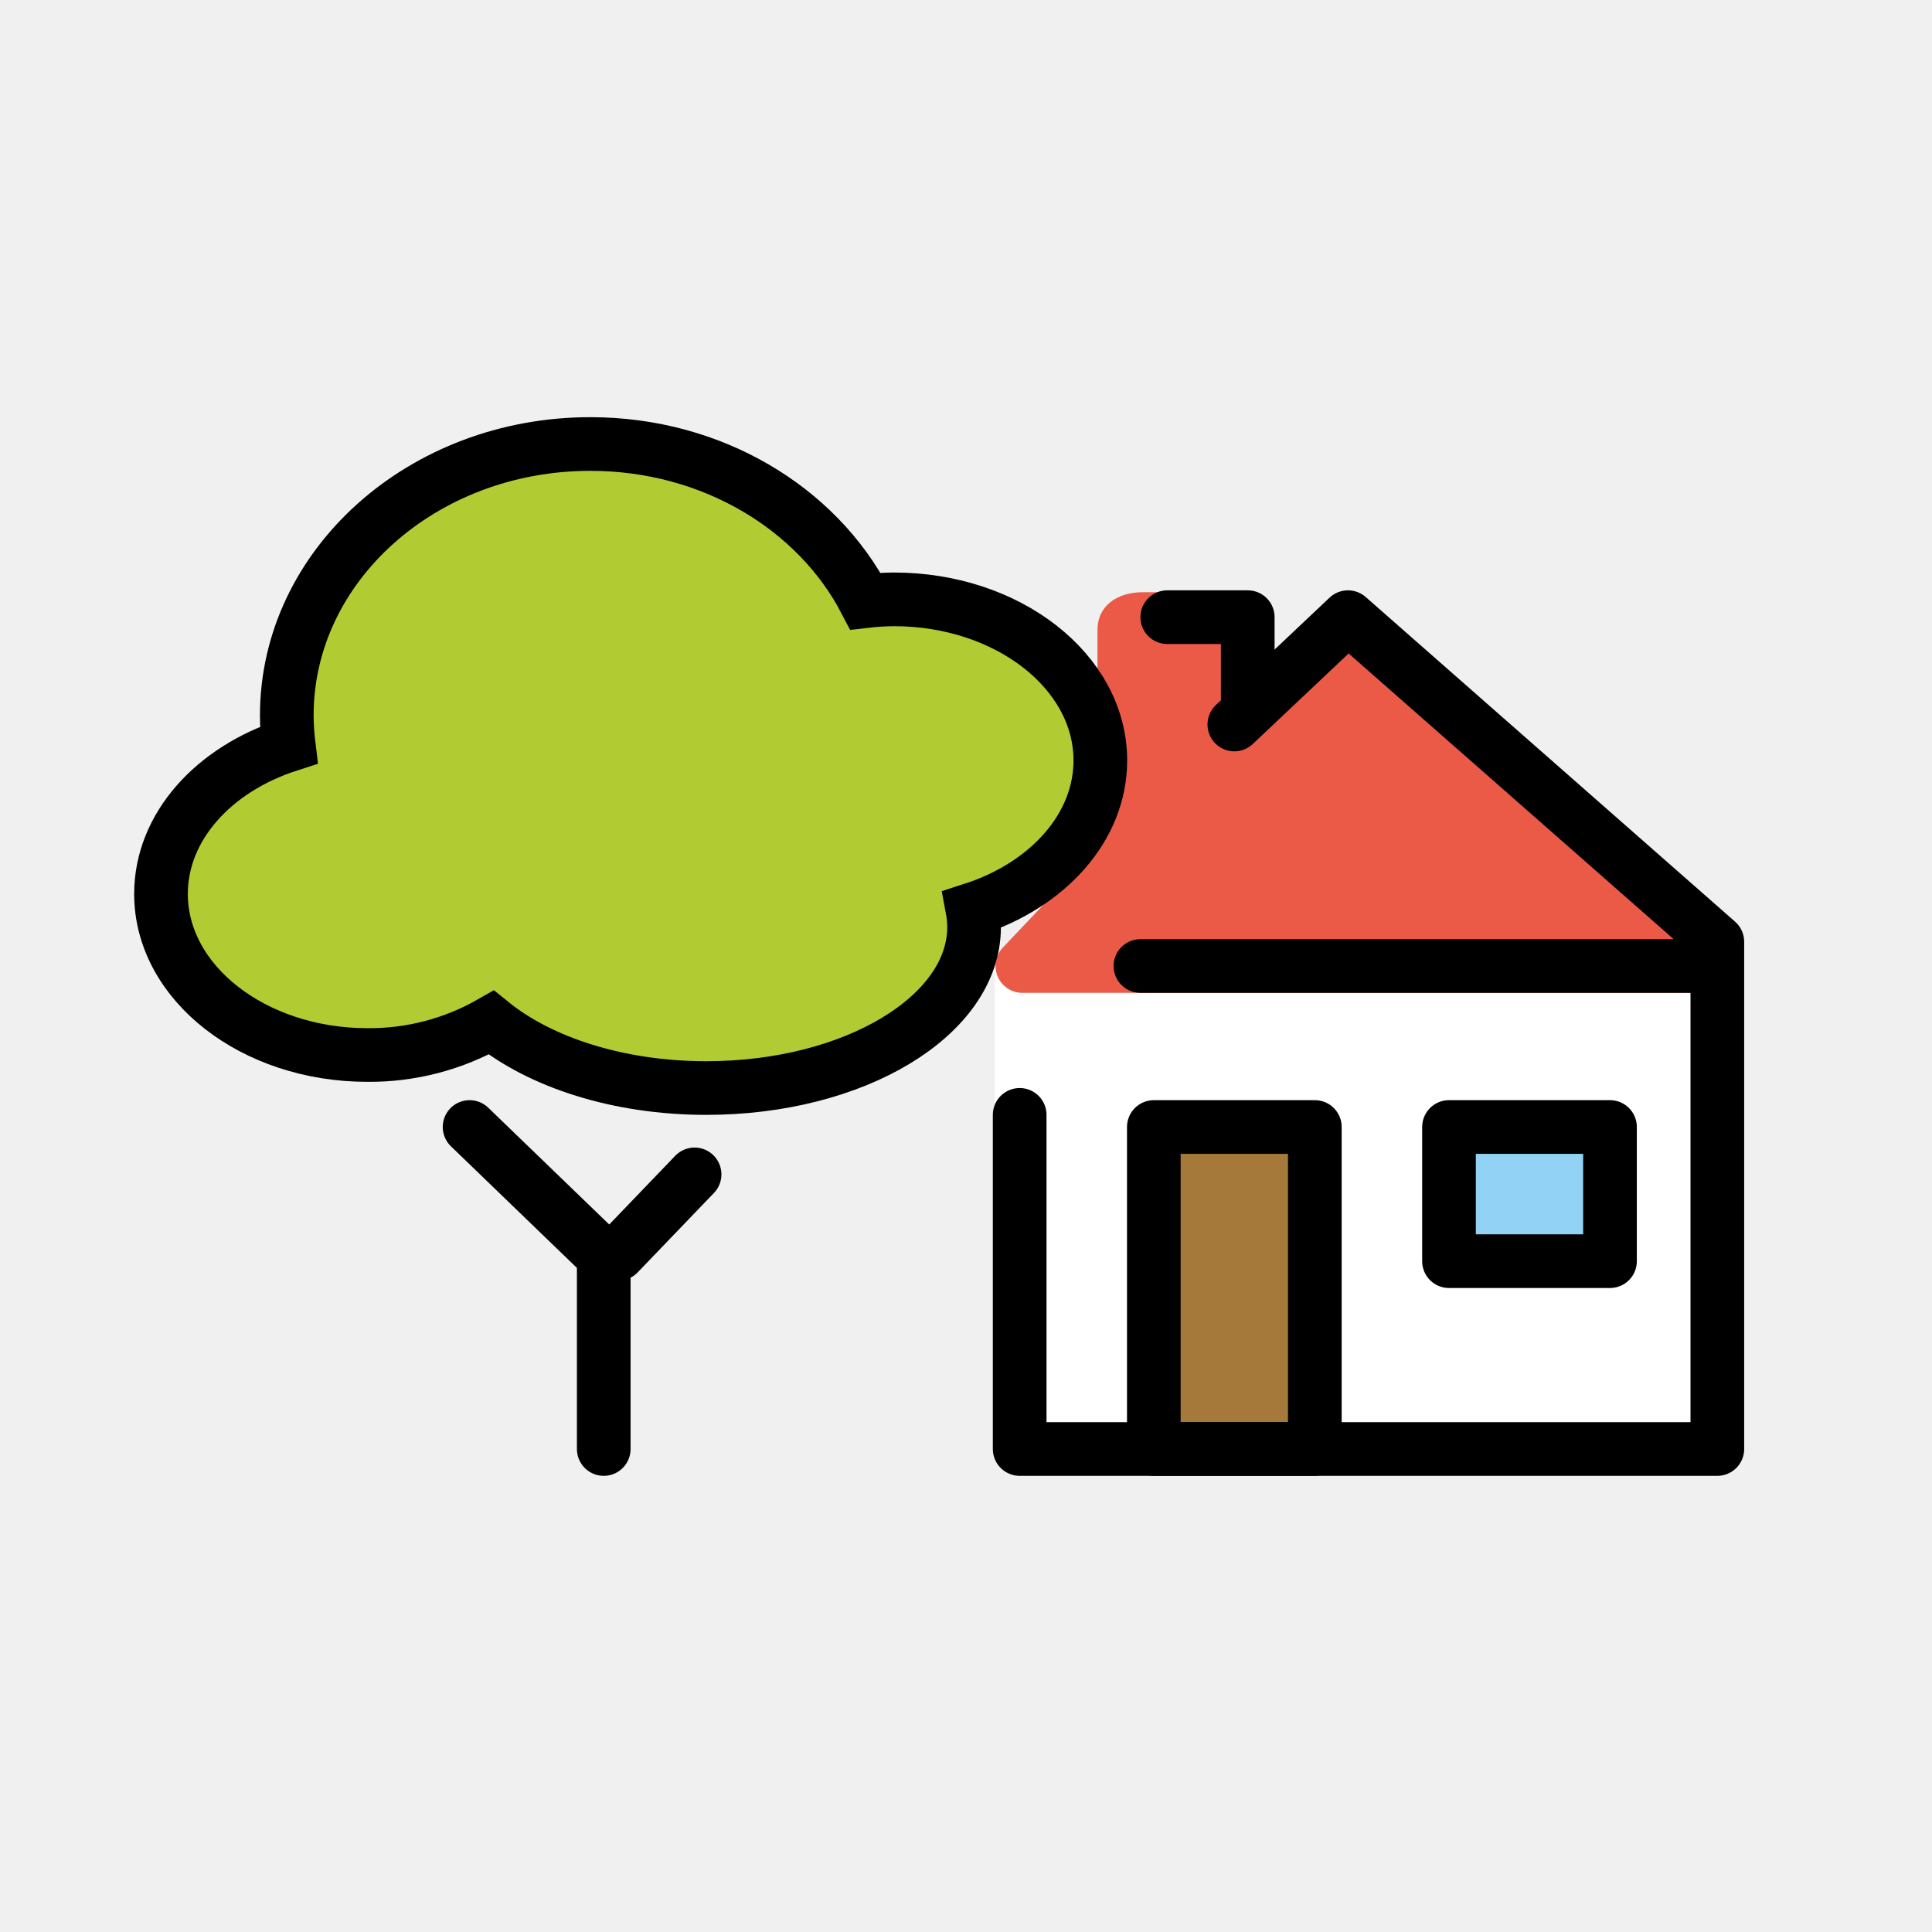
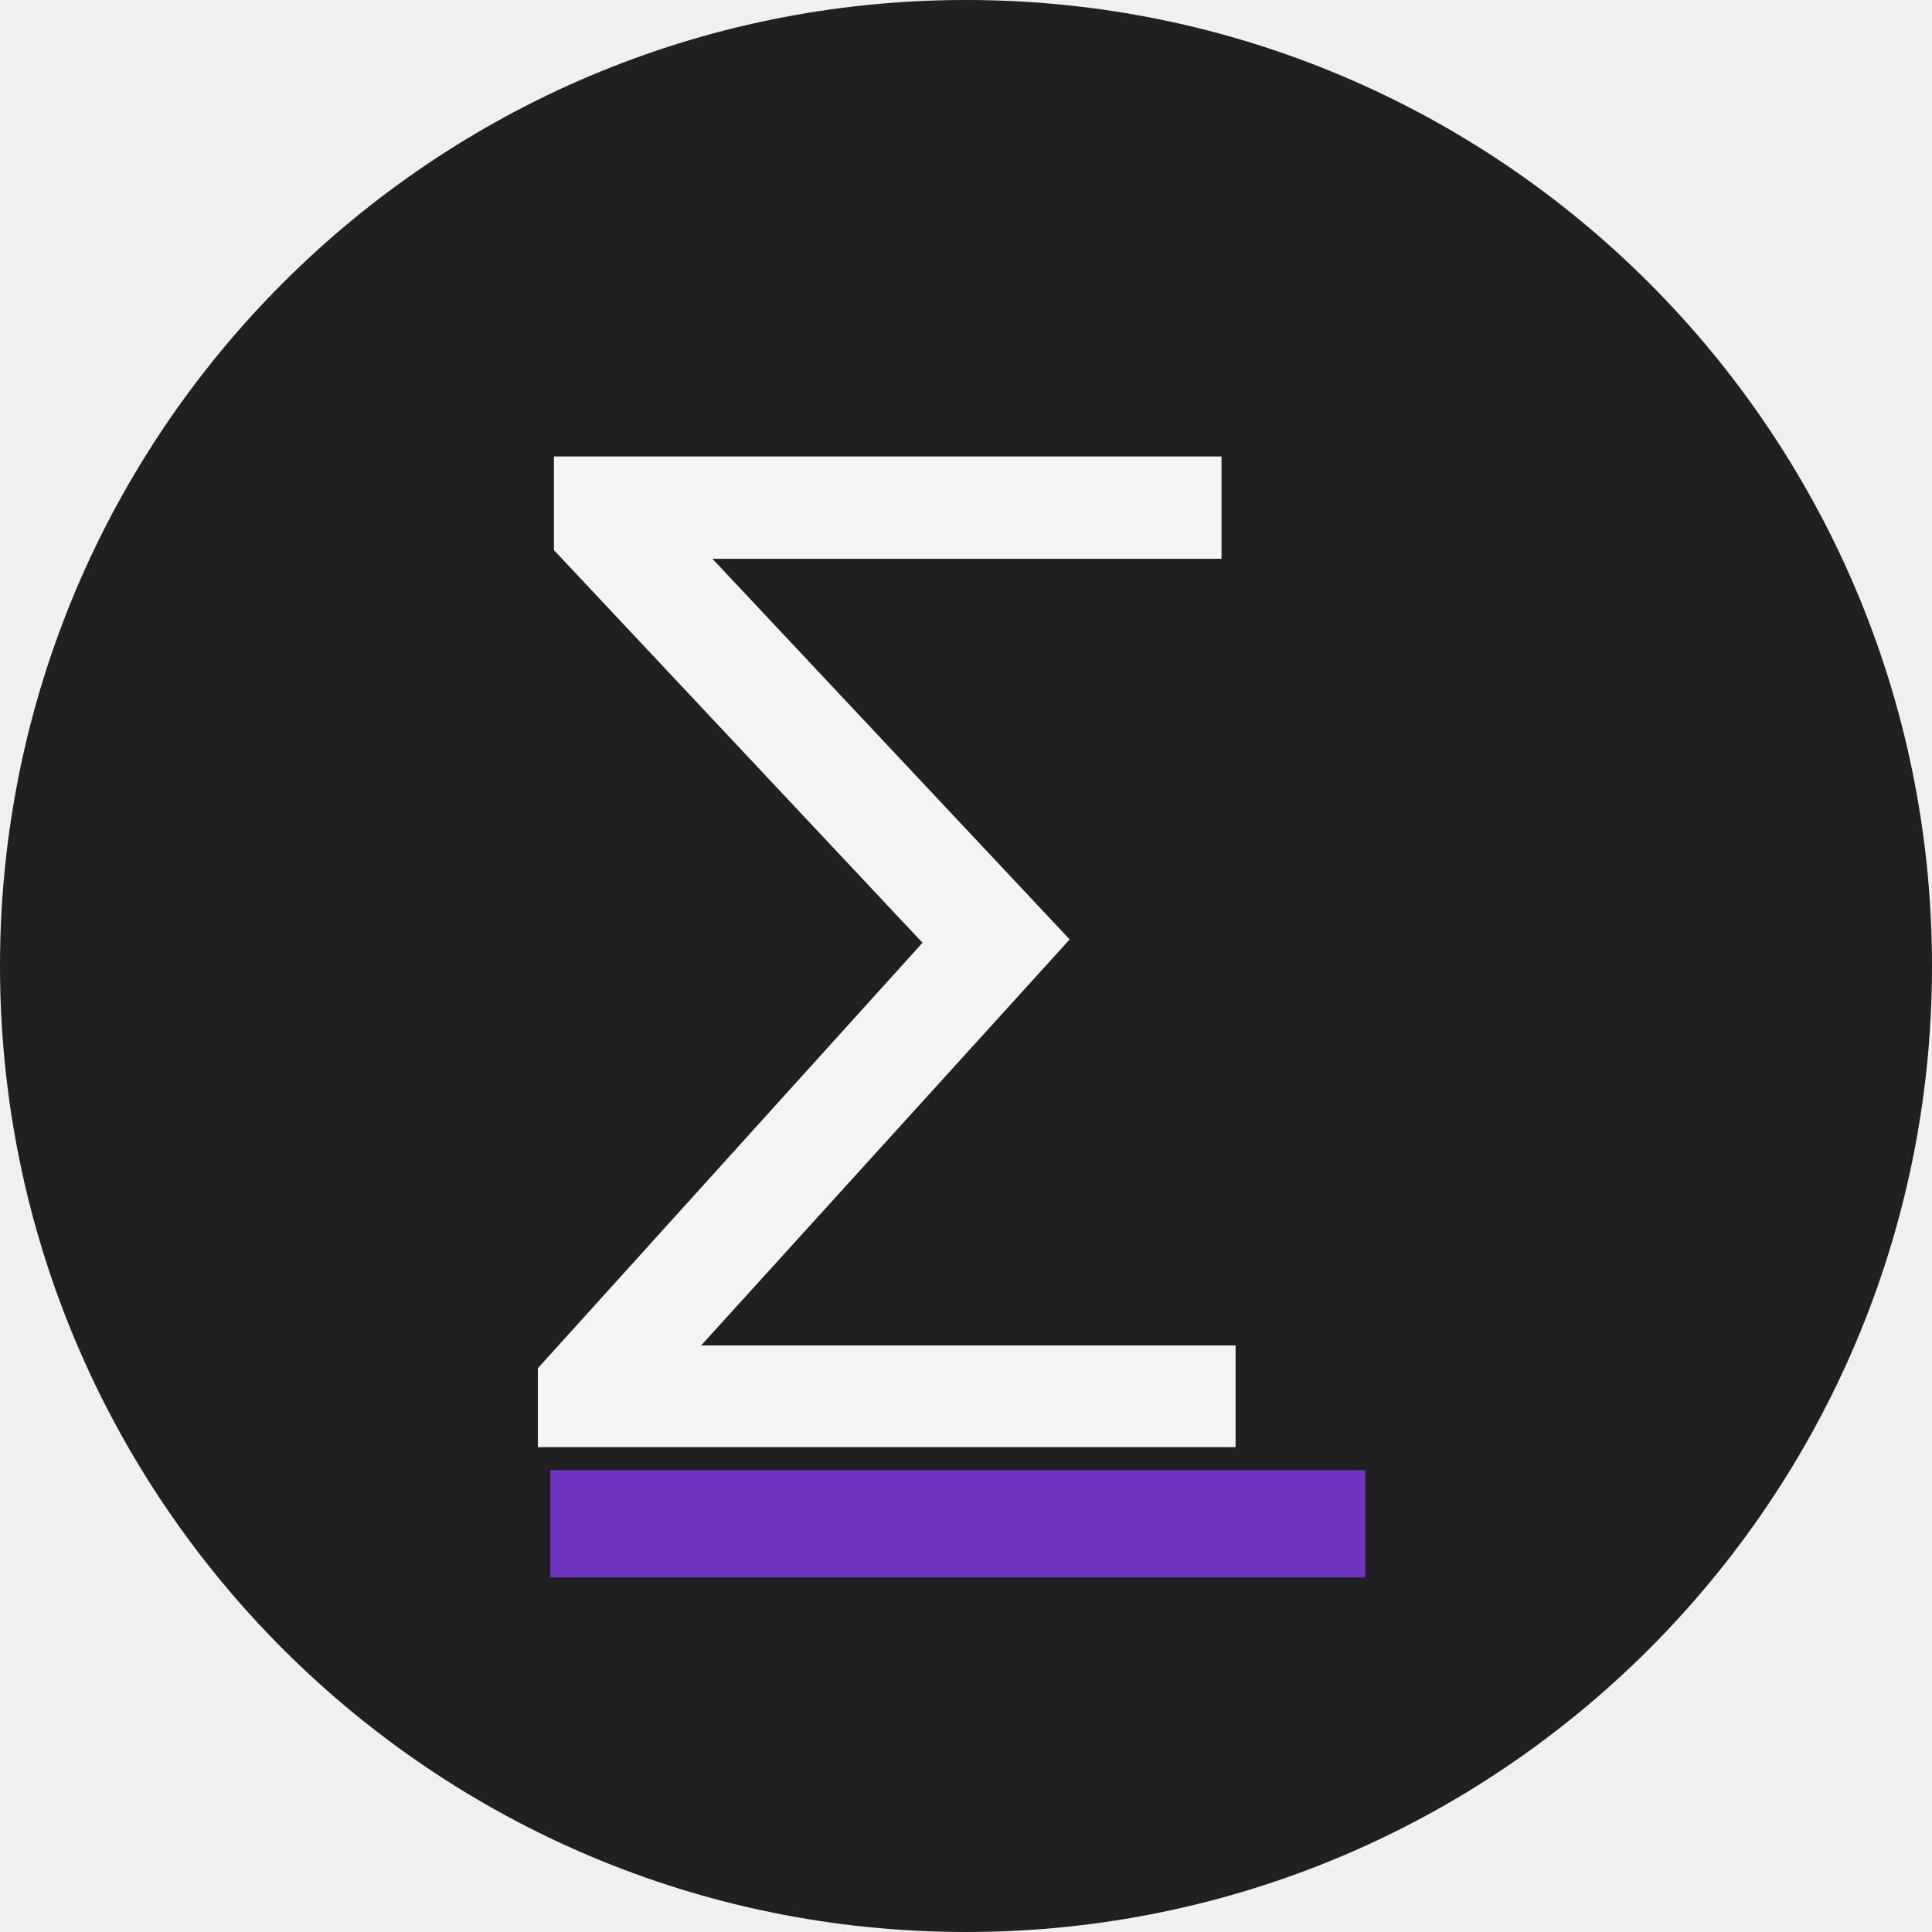
- <svg xmlns="http://www.w3.org/2000/svg" id="emoji" viewBox="0 0 72 72" version="1.1">
-   <g id="color">
-     <rect x="37.075" y="36.053" width="26.884" height="18.114" fill="#FFFFFF" />
-     <polygon fill="#EA5A47" stroke="#EA5A47" stroke-linecap="round" stroke-linejoin="round" stroke-miterlimit="10" stroke-width="2" points="50.235,23.2 38.1,36 63.5,36" />
-     <path fill="#EA5A47" d="M47.3,26l-6.4,6.059v-8.573c0-0.931,0.755-1.416,1.686-1.416h3.028 c0.931,0,1.686,0.485,1.686,1.416C47.3,23.486,47.3,26,47.3,26z" />
-     <rect x="43" y="42" width="6" height="12" fill="#A57939" />
-     <rect x="54" y="42" width="6" height="5" fill="#92D3F5" />
-     <path fill="#B1CC33" d="M41.006,28.339c0-3.312-3.445-6.003-7.694-6.003c-0.355,0.003-0.71,0.025-1.062,0.066 c-1.8-3.455-5.707-5.855-10.25-5.855c-6.248,0-11.312,4.529-11.312,10.114c0.001,0.369,0.025,0.738,0.07,1.104 C7.966,28.666,6,30.81,6,33.314c0,3.312,3.445,6.003,7.694,6.003c1.615,0.014,3.206-0.402,4.614-1.207 c1.818,1.477,4.726,2.438,8.015,2.438c5.511,0,9.978-2.688,9.978-6.003c-0.001-0.219-0.021-0.438-0.061-0.653 C39.036,32.99,41.006,30.845,41.006,28.339z" />
+ <svg xmlns="http://www.w3.org/2000/svg" width="45.128mm" height="45.128mm" viewBox="0 0 45.128 45.128" version="1.1" id="svg1">
+   <defs id="defs1" />
+   <g id="layer2" transform="translate(-26.77996,-100.5762)">
+     <circle style="fill:#202020;fill-opacity:1;stroke:none;stroke-width:0.235;stroke-opacity:1" id="path11" cx="49.344" cy="123.14" r="22.564" />
+     <rect style="fill:#7035c0;fill-opacity:1;stroke:none;stroke-width:0.212;stroke-opacity:1" id="rect14" width="19.034" height="2.505" x="39.634" y="134.917" />
  </g>
-   <g id="hair" />
-   <g id="skin" />
-   <g id="skin-shadow" />
-   <g id="line">
-     <polyline fill="none" stroke="#000000" stroke-linecap="round" stroke-linejoin="round" stroke-miterlimit="10" stroke-width="2" points="46,27 50.235,23 64,35.098 64,54 38,54 38,41.548" />
-     <rect x="43" y="42" width="6" height="12" fill="none" stroke="#000000" stroke-linecap="round" stroke-linejoin="round" stroke-miterlimit="10" stroke-width="2" />
-     <rect x="54" y="42" width="6" height="5" fill="none" stroke="#000000" stroke-linecap="round" stroke-linejoin="round" stroke-miterlimit="10" stroke-width="2" />
-     <polyline fill="none" stroke="#000000" stroke-linecap="round" stroke-linejoin="round" stroke-miterlimit="10" stroke-width="2" points="43.5,23 46.5,23 46.5,26" />
-     <path fill="none" stroke="#000000" stroke-miterlimit="10" stroke-width="2" d="M31.245,39.34" />
-     <polyline fill="none" stroke="#000000" stroke-linecap="round" stroke-linejoin="round" stroke-width="2" points="22.5,54 22.5,46.827 17.5,42" />
-     <line x1="23.041" x2="25.885" y1="46.727" y2="43.766" fill="none" stroke="#000000" stroke-linecap="round" stroke-linejoin="round" stroke-width="2" />
-     <path fill="none" stroke="#000000" stroke-linecap="round" stroke-miterlimit="10" stroke-width="2" d="M41.006,28.339 c0-3.312-3.445-6.003-7.694-6.003c-0.355,0.003-0.71,0.025-1.062,0.066c-1.8-3.455-5.707-5.855-10.25-5.855 c-6.248,0-11.312,4.529-11.312,10.114c0.001,0.369,0.025,0.738,0.07,1.104C7.966,28.666,6,30.81,6,33.314 c0,3.312,3.445,6.003,7.694,6.003c1.615,0.014,3.206-0.402,4.614-1.207c1.818,1.477,4.726,2.438,8.015,2.438 c5.511,0,9.978-2.688,9.978-6.003c-0.001-0.219-0.021-0.438-0.061-0.653 C39.036,32.99,41.006,30.845,41.006,28.339z" />
-     <line x1="63.5" x2="42.5" y1="36" y2="36" fill="none" stroke="#000000" stroke-linecap="round" stroke-linejoin="round" stroke-miterlimit="10" stroke-width="2" />
+   <g id="layer1" transform="translate(-26.77996,-100.5762)">
+     <text xml:space="preserve" style="font-style:normal;font-variant:normal;font-weight:normal;font-stretch:normal;font-size:25.4px;font-family:'Libertinus Math';-inkscape-font-specification:'Libertinus Math';text-align:start;writing-mode:lr-tb;direction:ltr;text-anchor:start;fill:#f4f4f4;fill-opacity:1;stroke:none;stroke-width:0.265;stroke-opacity:1" x="39.032" y="129.503" id="text14">
+       <tspan id="tspan14" style="fill:#f4f4f4;fill-opacity:1;stroke-width:0.265" x="39.032" y="129.503">∑</tspan>
+     </text>
  </g>
</svg>
